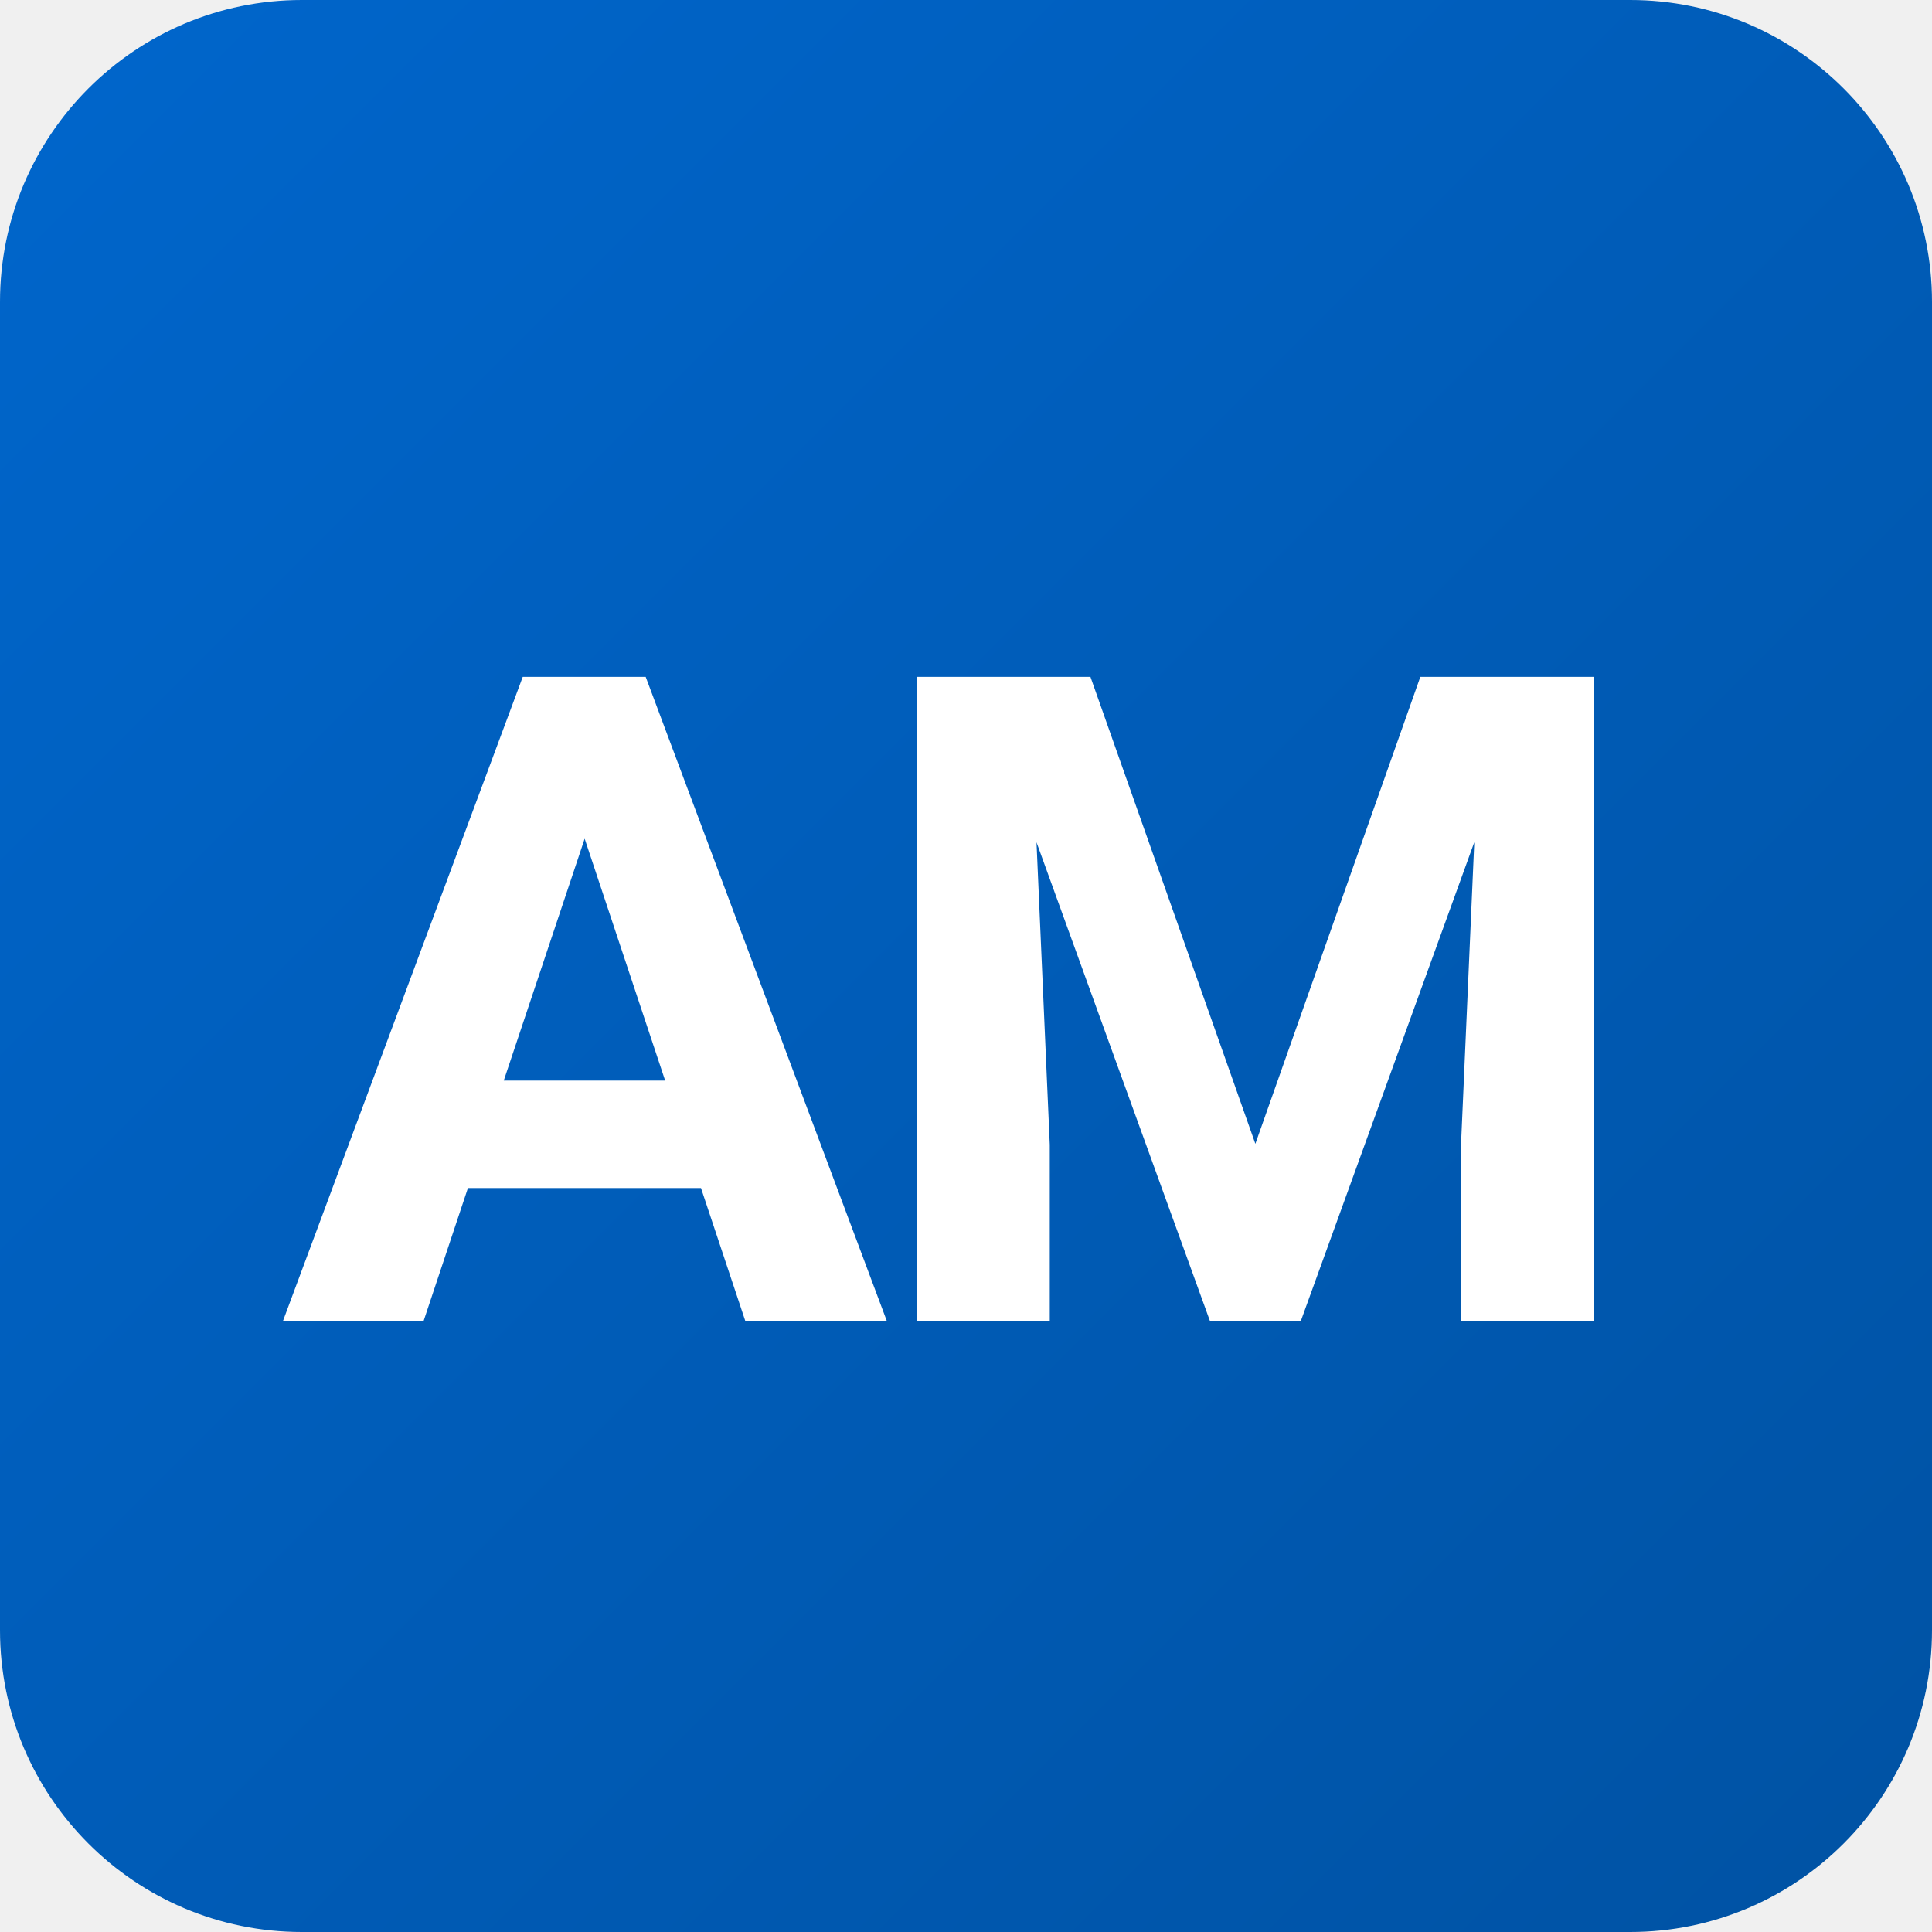
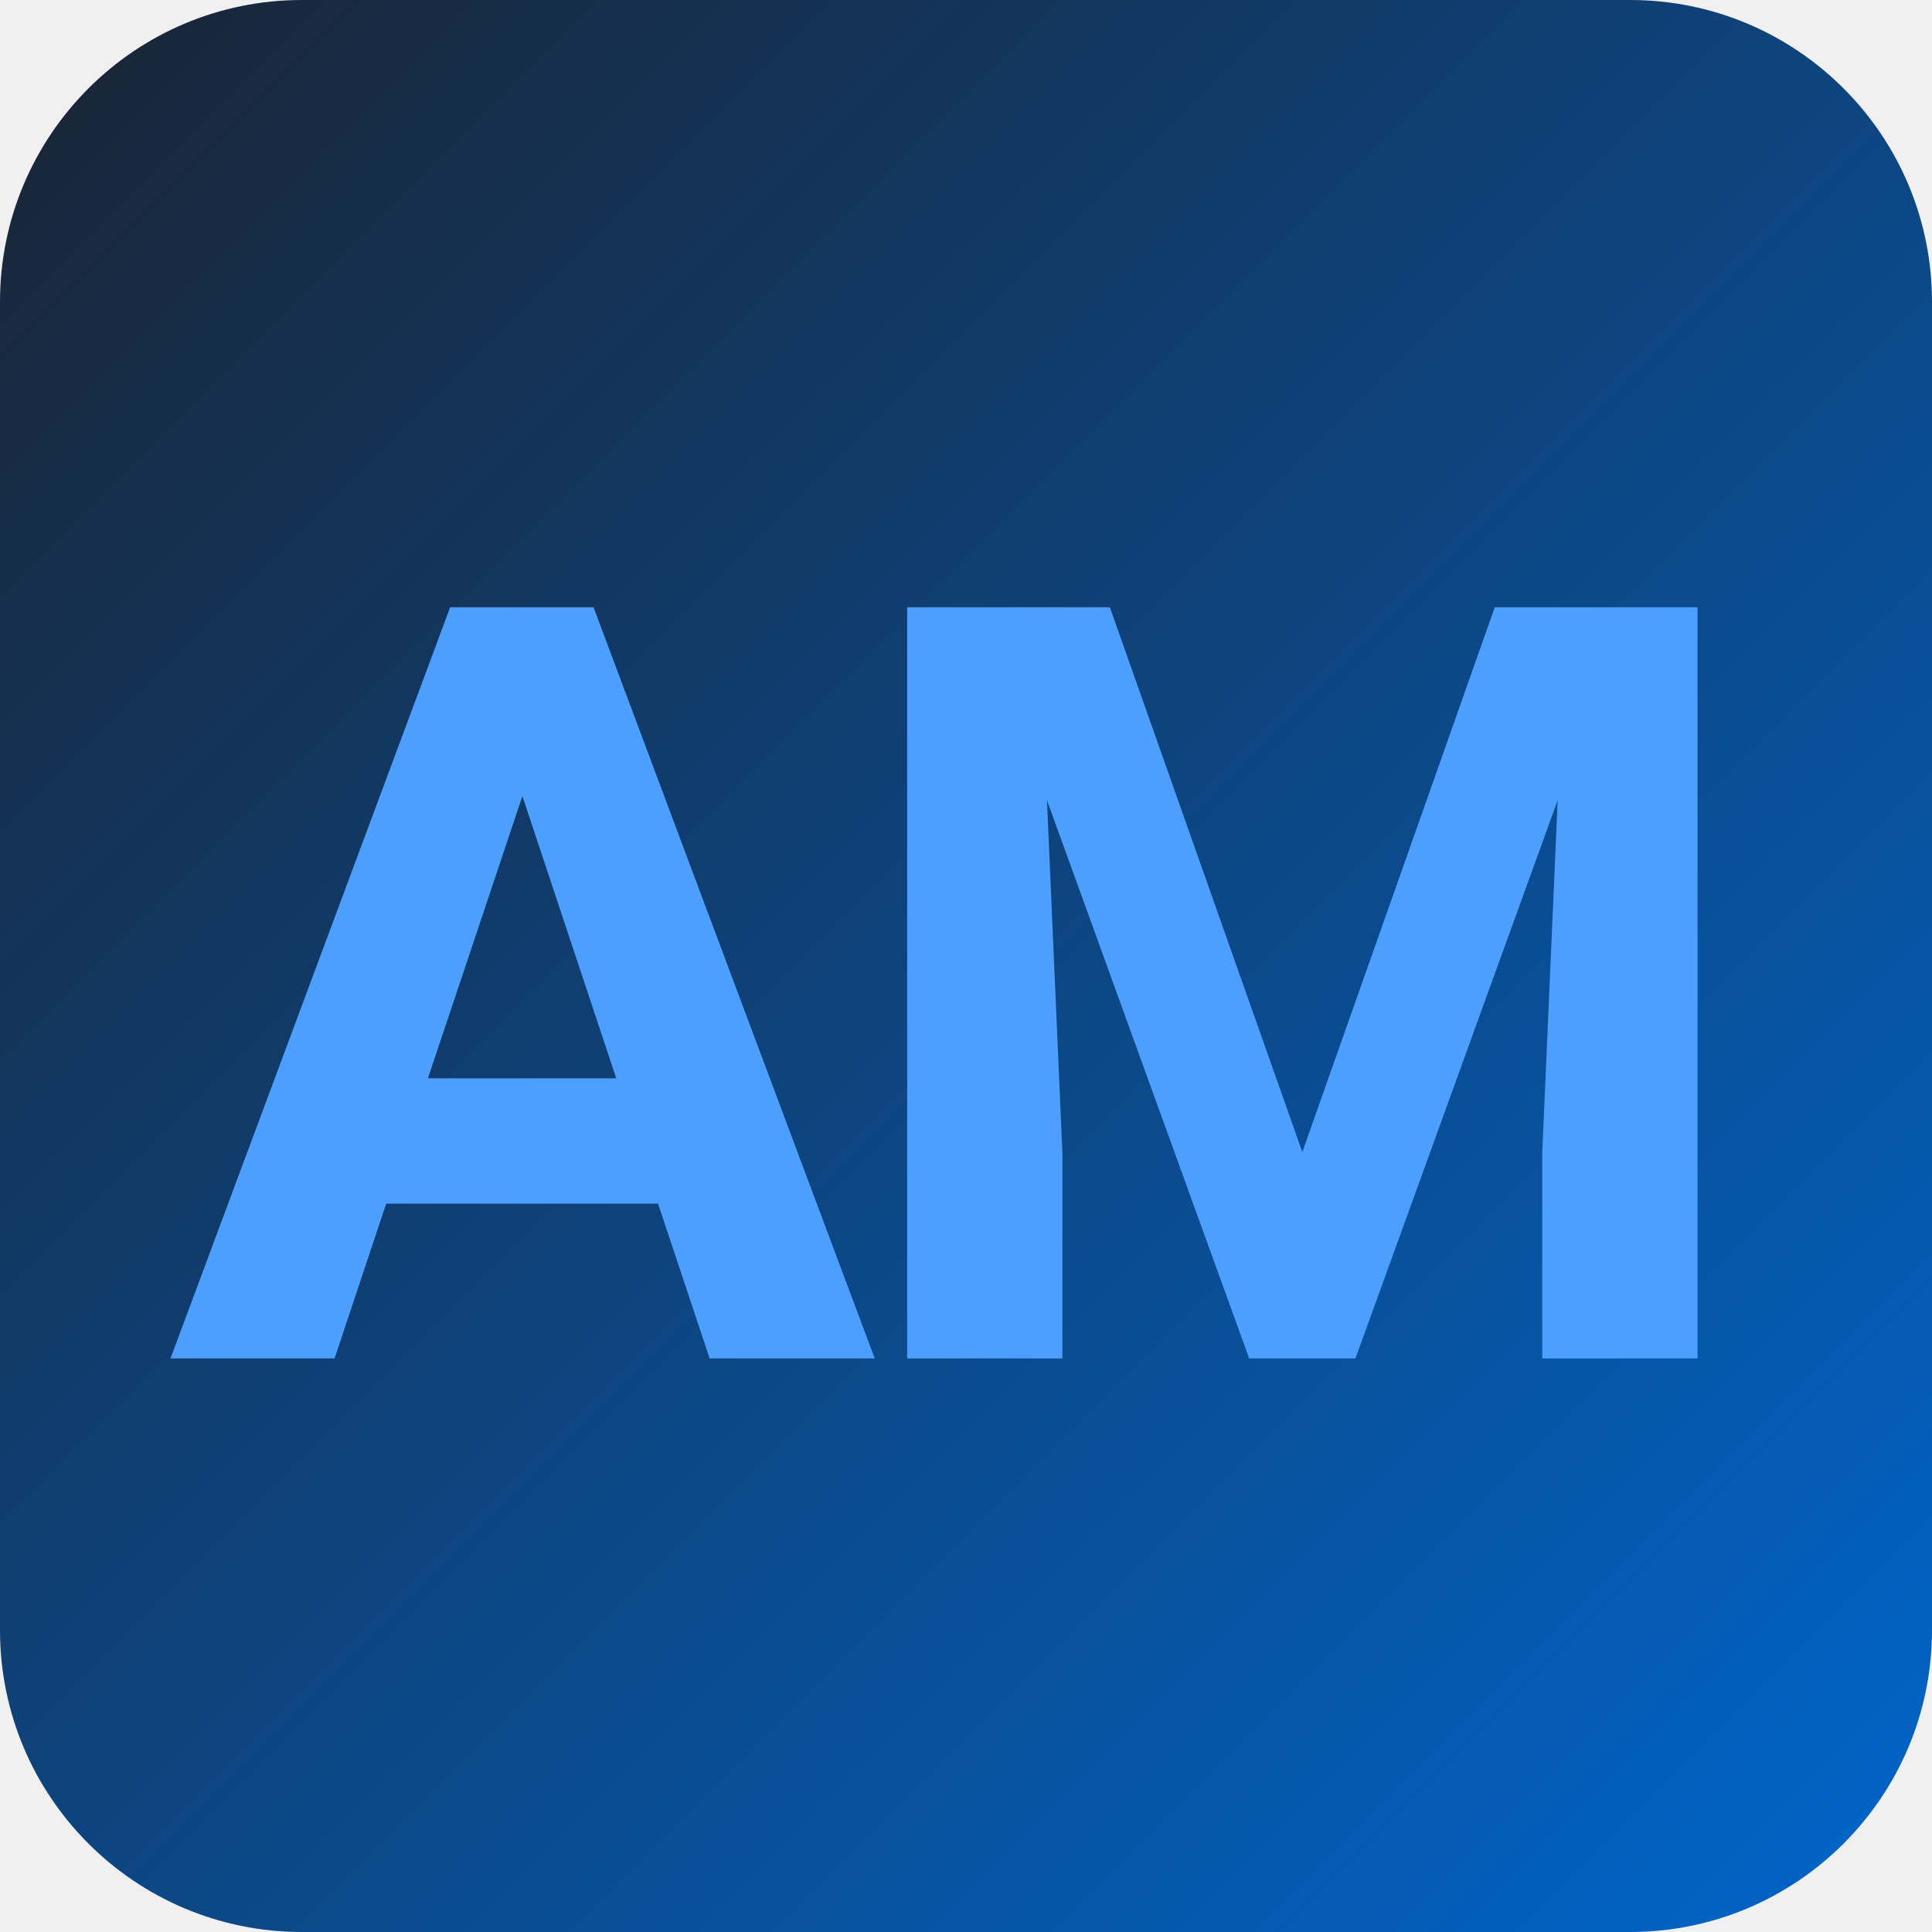
- <svg xmlns="http://www.w3.org/2000/svg" width="512" height="512" viewBox="0 0 512 512">
+ <svg xmlns="http://www.w3.org/2000/svg" width="512" height="512">
  <defs>
    <linearGradient id="bg" x1="0%" y1="0%" x2="100%" y2="100%">
-       <stop offset="0%" style="stop-color:#0066cc;stop-opacity:1" />
-       <stop offset="100%" style="stop-color:#0052a3;stop-opacity:1" />
+       <stop offset="0%" style="stop-color:#1a2332;stop-opacity:1" />
+       <stop offset="100%" style="stop-color:#0066cc;stop-opacity:1" />
    </linearGradient>
  </defs>
-   <rect x="0" y="0" width="512" height="512" rx="80" fill="url(#bg)" />
-   <text x="256" y="350" font-family="-apple-system, BlinkMacSystemFont, 'Segoe UI', Roboto, sans-serif" font-size="240" font-weight="700" fill="#ffffff" text-anchor="middle" letter-spacing="-8">AM</text>
+   <rect width="512" height="512" rx="80" fill="url(#bg)" />
+   <text x="256" y="360" font-family="-apple-system, BlinkMacSystemFont, 'Segoe UI', Roboto, sans-serif" font-size="280" font-weight="700" fill="#4d9fff" text-anchor="middle" letter-spacing="-10">AM</text>
</svg>
